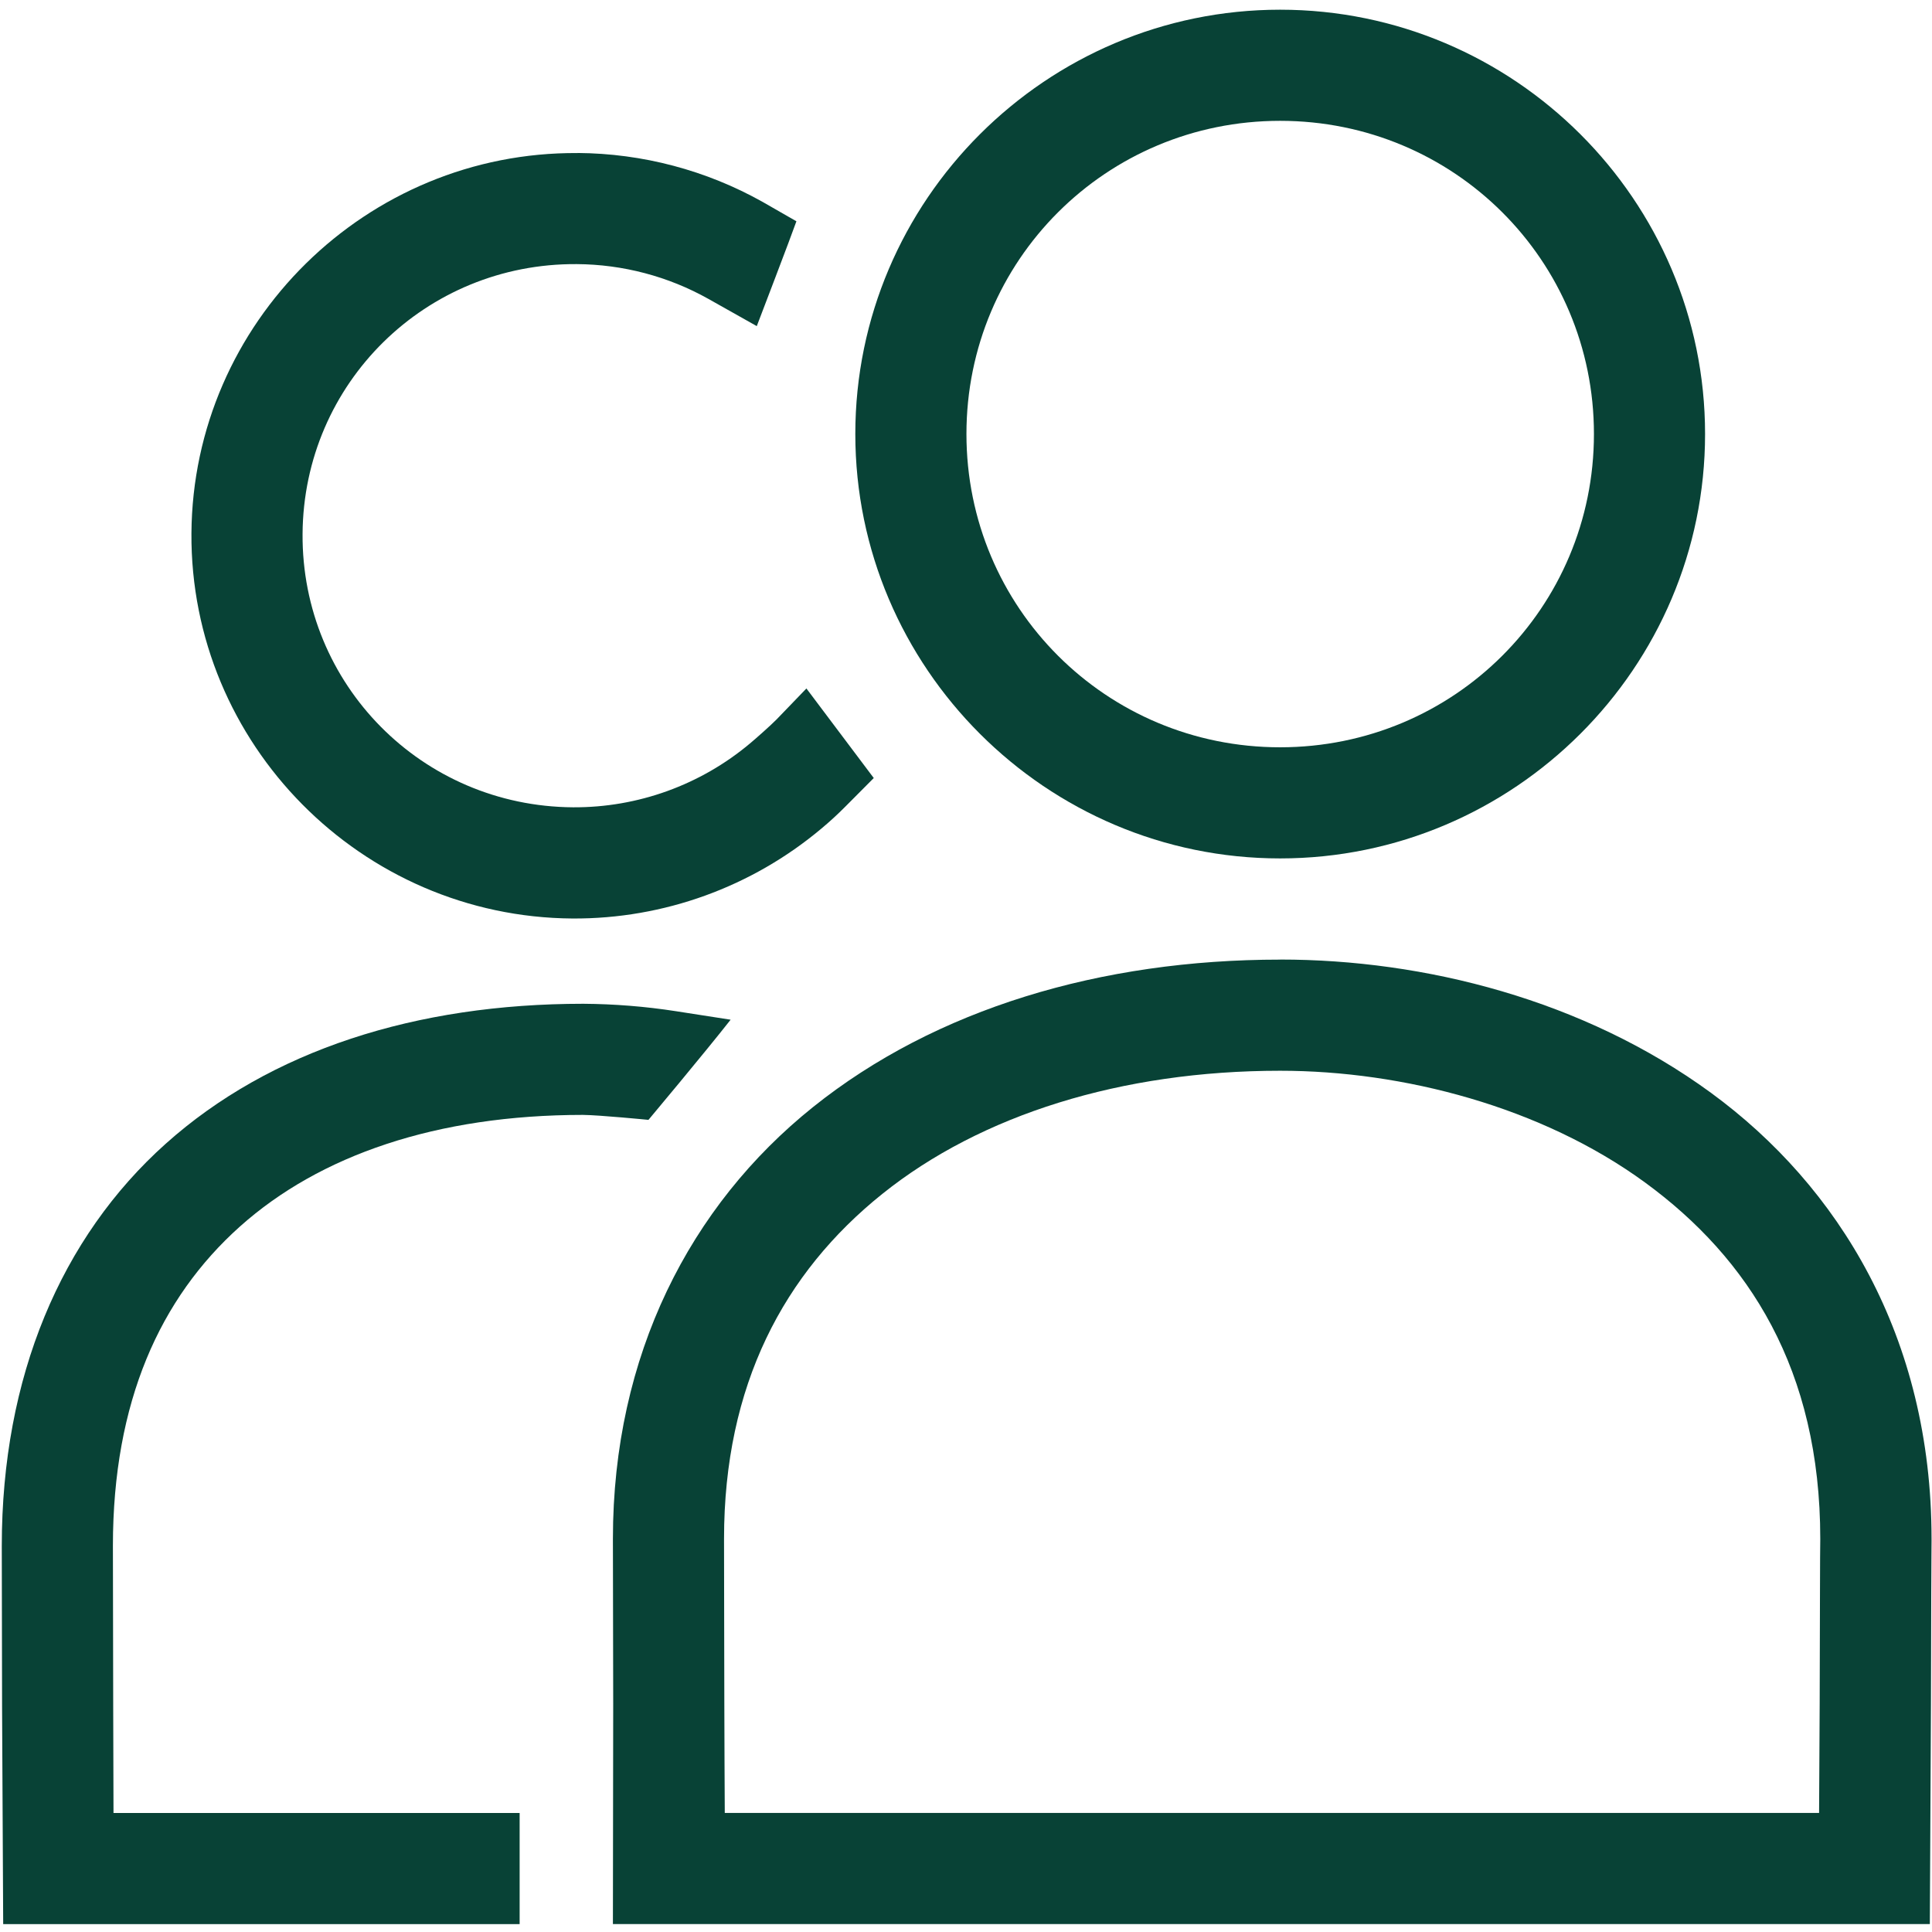
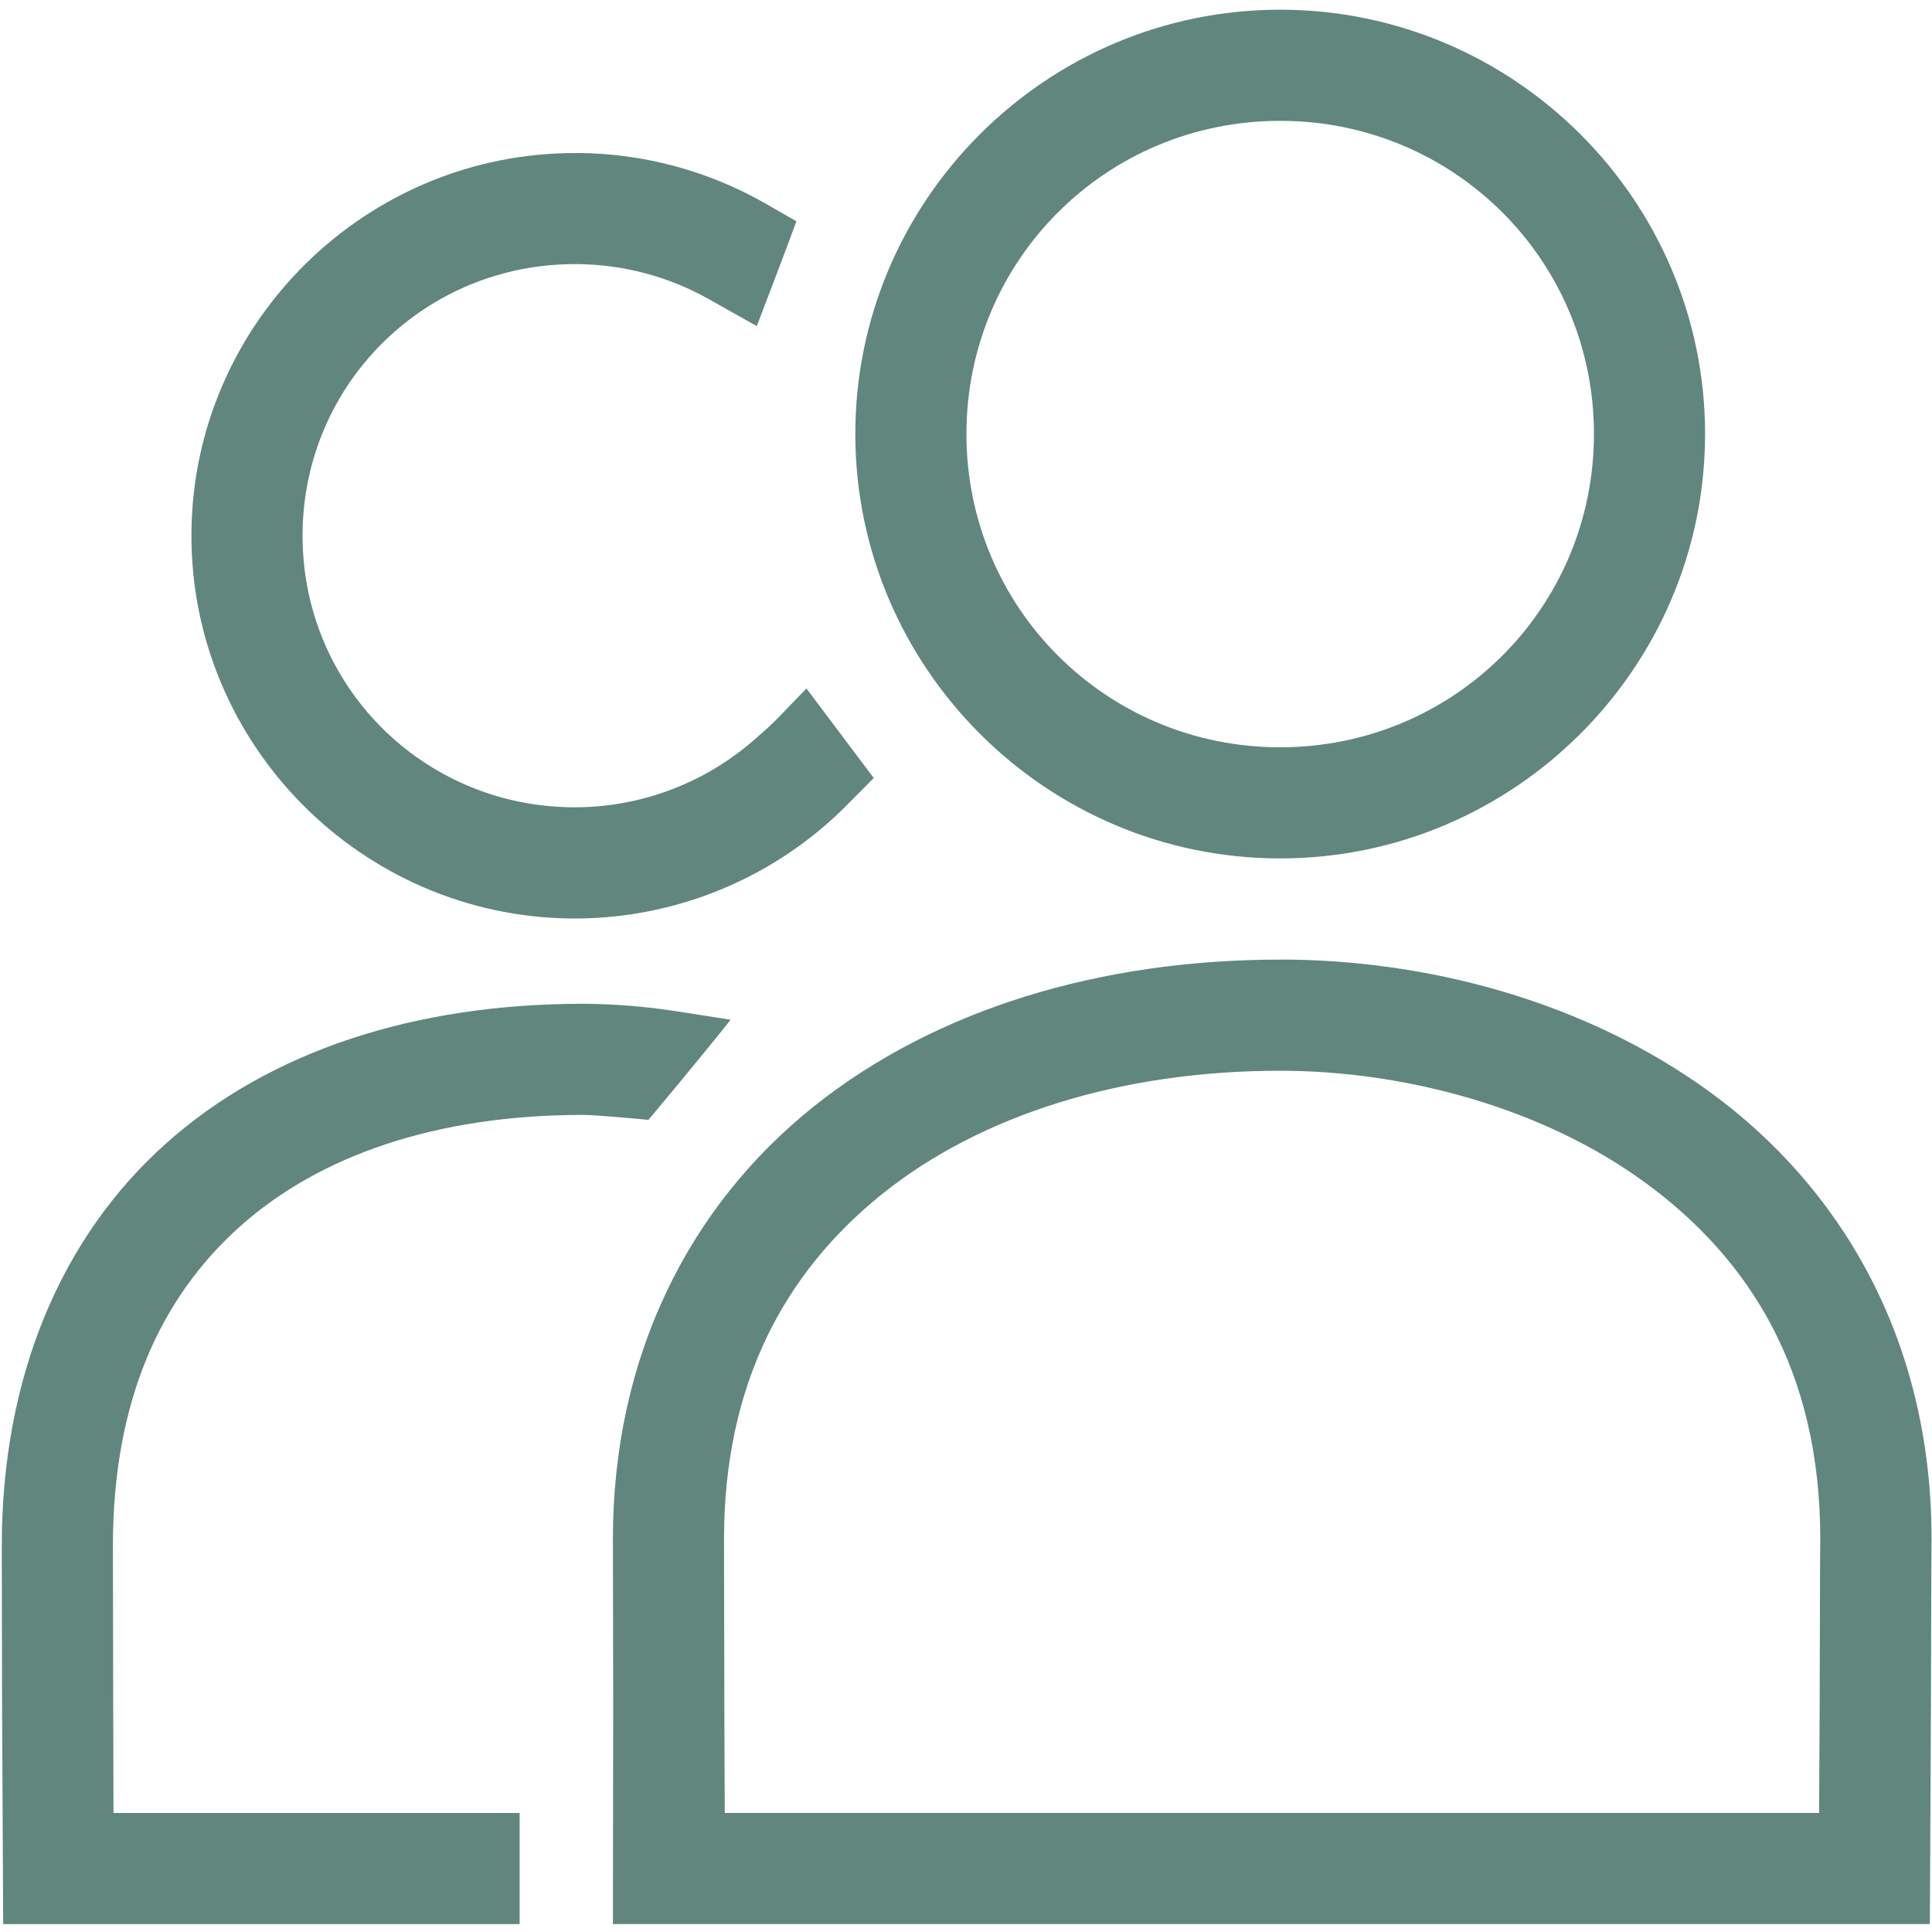
<svg xmlns="http://www.w3.org/2000/svg" width="24px" height="24px" viewBox="0 0 400 400" id="svg2" version="1.1" fill="#000000">
  <g id="SVGRepo_bgCarrier" stroke-width="0" />
  <g id="SVGRepo_tracerCarrier" stroke-linecap="round" stroke-linejoin="round" />
  <g id="SVGRepo_iconCarrier">
    <defs id="defs4" />
    <g id="layer2">
      <g transform="matrix(15.3385,0,0,15.3385,-10216.591,-9424.941)" style="display:inline;fill:#084236" id="g7483">
-         <path id="path7377" d="m 683.354,627.416 c -2.418,-3e-5 -4.649,0.663 -6.307,1.992 -1.657,1.329 -2.699,3.347 -2.699,5.826 l 0,0.002 0,0.002 c 2.4e-4,0.037 0.004,2.223 0.004,2.223 l -0.004,2.973 17.776,0 0.015,-2.973 c 0,0 0.003,-1.074 0.004,-1.486 10e-4,-0.412 0.005,-0.755 0.004,-0.725 l 0,-0.008 0,-0.008 c 0,-2.727 -1.256,-4.761 -2.977,-6.02 -1.721,-1.258 -3.871,-1.799 -5.814,-1.799 z m 0,1.5 c 1.658,10e-6 3.529,0.487 4.928,1.51 1.399,1.023 2.363,2.524 2.363,4.809 -0.002,0.108 -0.003,0.33 -0.004,0.734 -10e-4,0.413 -0.002,0.951 -0.004,1.488 -0.002,0.534 -0.005,1.066 -0.008,1.477 l -14.771,0 c -0.002,-0.41 -0.005,-0.943 -0.006,-1.477 -0.003,-1.072 -0.003,-2.105 -0.004,-2.223 -4e-5,-2.073 0.806,-3.589 2.137,-4.656 1.331,-1.067 3.227,-1.662 5.369,-1.662 z" style="color:#084236;font-style:normal;font-variant:normal;font-weight:normal;font-stretch:normal;font-size:medium;line-height:normal;font-family:sans-serif;text-indent:0;text-align:start;text-decoration:none;text-decoration-line:none;text-decoration-style:solid;text-decoration-color:#084236;letter-spacing:normal;word-spacing:normal;text-transform:none;direction:ltr;block-progression:tb;writing-mode:lr-tb;baseline-shift:baseline;text-anchor:start;white-space:normal;clip-rule:nonzero;display:inline;overflow:visible;visibility:visible;opacity:1;isolation:auto;mix-blend-mode:normal;color-interpolation:sRGB;color-interpolation-filters:linearRGB;solid-color:#084236;solid-opacity:1;fill:#084236;fill-opacity:1;fill-rule:nonzero;stroke:none;stroke-width:1.1;stroke-linecap:square;stroke-linejoin:miter;stroke-miterlimit:4;stroke-dasharray:none;stroke-dashoffset:0;stroke-opacity:1;marker:none;color-rendering:auto;image-rendering:auto;shape-rendering:auto;text-rendering:auto;enable-background:accumulate" />
-         <path id="ellipse7379" d="m 683.354,614.594 c -3.158,0 -5.734,2.572 -5.734,5.727 0,3.155 2.576,5.729 5.734,5.729 3.158,0 5.736,-2.574 5.736,-5.729 0,-3.155 -2.578,-5.727 -5.736,-5.727 z m 0,1.5 c 2.349,0 4.236,1.884 4.236,4.227 0,2.343 -1.887,4.229 -4.236,4.229 -2.349,0 -4.234,-1.886 -4.234,-4.229 0,-2.343 1.885,-4.227 4.234,-4.227 z" style="color:#084236;font-style:normal;font-variant:normal;font-weight:normal;font-stretch:normal;font-size:medium;line-height:normal;font-family:sans-serif;text-indent:0;text-align:start;text-decoration:none;text-decoration-line:none;text-decoration-style:solid;text-decoration-color:#084236;letter-spacing:normal;word-spacing:normal;text-transform:none;direction:ltr;block-progression:tb;writing-mode:lr-tb;baseline-shift:baseline;text-anchor:start;white-space:normal;clip-rule:nonzero;display:inline;overflow:visible;visibility:visible;opacity:1;isolation:auto;mix-blend-mode:normal;color-interpolation:sRGB;color-interpolation-filters:linearRGB;solid-color:#084236;solid-opacity:1;fill:#084236;fill-opacity:1;fill-rule:nonzero;stroke:none;stroke-width:1.5;stroke-linecap:square;stroke-linejoin:miter;stroke-miterlimit:4;stroke-dasharray:none;stroke-dashoffset:0;stroke-opacity:1;marker:none;color-rendering:auto;image-rendering:auto;shape-rendering:auto;text-rendering:auto;enable-background:accumulate" />
-         <path id="path7381" d="m 673.947,628.012 c -2.254,-7e-5 -4.223,0.626 -5.635,1.889 -1.412,1.263 -2.213,3.146 -2.213,5.43 l 0,0.002 0,0.002 c 2e-4,0.04 0.004,2.174 0.004,2.174 l 0.015,2.926 6.139,0 0.832,0 0,-1.5 -0.832,0 -4.65,0 c -0.002,-0.4 -0.003,-0.911 -0.004,-1.428 -0.002,-1.053 -0.003,-2.08 -0.004,-2.18 7.1e-4,-1.942 0.635,-3.342 1.713,-4.307 1.078,-0.964 2.656,-1.507 4.631,-1.508 0.223,0.002 0.885,0.067 0.885,0.067 0,0 0.763,-0.911 1.109,-1.352 l -0.74,-0.115 c -0.412,-0.064 -0.829,-0.097 -1.246,-0.1 l -0.002,0 -0.002,0 z" style="color:#084236;font-style:normal;font-variant:normal;font-weight:normal;font-stretch:normal;font-size:medium;line-height:normal;font-family:sans-serif;text-indent:0;text-align:start;text-decoration:none;text-decoration-line:none;text-decoration-style:solid;text-decoration-color:#084236;letter-spacing:normal;word-spacing:normal;text-transform:none;direction:ltr;block-progression:tb;writing-mode:lr-tb;baseline-shift:baseline;text-anchor:start;white-space:normal;clip-rule:nonzero;display:inline;overflow:visible;visibility:visible;opacity:1;isolation:auto;mix-blend-mode:normal;color-interpolation:sRGB;color-interpolation-filters:linearRGB;solid-color:#084236;solid-opacity:1;fill:#084236;fill-opacity:1;fill-rule:nonzero;stroke:none;stroke-width:1.1;stroke-linecap:square;stroke-linejoin:miter;stroke-miterlimit:4;stroke-dasharray:none;stroke-dashoffset:0;stroke-opacity:1;marker:none;color-rendering:auto;image-rendering:auto;shape-rendering:auto;text-rendering:auto;enable-background:accumulate" />
-         <path id="path7383" d="m 673.872,616.529 c -2.849,-0.02 -5.193,2.285 -5.213,5.131 -0.019,2.845 2.294,5.182 5.143,5.201 1.232,0.007 2.421,-0.426 3.358,-1.212 0.114,-0.095 0.223,-0.195 0.328,-0.301 l 0.381,-0.383 -0.909,-1.209 -0.402,0.417 c -0.074,0.076 -0.28,0.259 -0.361,0.326 -0.665,0.558 -1.511,0.866 -2.387,0.861 -2.04,-0.013 -3.665,-1.658 -3.651,-3.691 0.014,-2.033 1.661,-3.655 3.701,-3.641 0.622,0.004 1.234,0.165 1.776,0.469 l 0.654,0.368 c 0,0 0.469,-1.225 0.535,-1.415 l -0.455,-0.261 c -0.763,-0.428 -1.622,-0.655 -2.498,-0.661 z" style="color:#084236;font-style:normal;font-variant:normal;font-weight:normal;font-stretch:normal;font-size:medium;line-height:normal;font-family:sans-serif;text-indent:0;text-align:start;text-decoration:none;text-decoration-line:none;text-decoration-style:solid;text-decoration-color:#084236;letter-spacing:normal;word-spacing:normal;text-transform:none;direction:ltr;block-progression:tb;writing-mode:lr-tb;baseline-shift:baseline;text-anchor:start;white-space:normal;clip-rule:nonzero;display:inline;overflow:visible;visibility:visible;opacity:1;isolation:auto;mix-blend-mode:normal;color-interpolation:sRGB;color-interpolation-filters:linearRGB;solid-color:#084236;solid-opacity:1;fill:#084236;fill-opacity:1;fill-rule:nonzero;stroke:none;stroke-width:1.1;stroke-linecap:square;stroke-linejoin:miter;stroke-miterlimit:4;stroke-dasharray:none;stroke-dashoffset:0;stroke-opacity:1;marker:none;color-rendering:auto;image-rendering:auto;shape-rendering:auto;text-rendering:auto;enable-background:accumulate" />
+         <path id="path7377" d="m 683.354,627.416 c -2.418,-3e-5 -4.649,0.663 -6.307,1.992 -1.657,1.329 -2.699,3.347 -2.699,5.826 l 0,0.002 0,0.002 c 2.4e-4,0.037 0.004,2.223 0.004,2.223 l -0.004,2.973 17.776,0 0.015,-2.973 c 0,0 0.003,-1.074 0.004,-1.486 10e-4,-0.412 0.005,-0.755 0.004,-0.725 l 0,-0.008 0,-0.008 c 0,-2.727 -1.256,-4.761 -2.977,-6.02 -1.721,-1.258 -3.871,-1.799 -5.814,-1.799 z m 0,1.5 c 1.658,10e-6 3.529,0.487 4.928,1.51 1.399,1.023 2.363,2.524 2.363,4.809 -0.002,0.108 -0.003,0.33 -0.004,0.734 -10e-4,0.413 -0.002,0.951 -0.004,1.488 -0.002,0.534 -0.005,1.066 -0.008,1.477 l -14.771,0 c -0.002,-0.41 -0.005,-0.943 -0.006,-1.477 -0.003,-1.072 -0.003,-2.105 -0.004,-2.223 -4e-5,-2.073 0.806,-3.589 2.137,-4.656 1.331,-1.067 3.227,-1.662 5.369,-1.662 z" style="color:#084236;font-style:normal;font-variant:normal;font-weight:normal;font-stretch:normal;font-size:medium;line-height:normal;font-family:sans-serif;text-indent:0;text-align:start;text-decoration:none;text-decoration-line:none;text-decoration-style:solid;text-decoration-color:#084236;letter-spacing:normal;word-spacing:normal;text-transform:none;direction:ltr;block-progression:tb;writing-mode:lr-tb;baseline-shift:baseline;text-anchor:start;white-space:normal;clip-rule:nonzero;display:inline;overflow:visible;visibility:visible;opacity:0.8;isolation:auto;mix-blend-mode:normal;color-interpolation:sRGB;color-interpolation-filters:linearRGB;solid-color:#084236;solid-opacity:0.8;fill:#084236;fill-opacity:0.8;fill-rule:nonzero;stroke:none;stroke-width:1.1;stroke-linecap:square;stroke-linejoin:miter;stroke-miterlimit:4;stroke-dasharray:none;stroke-dashoffset:0;stroke-opacity:0.8;marker:none;color-rendering:auto;image-rendering:auto;shape-rendering:auto;text-rendering:auto;enable-background:accumulate" />
+         <path id="ellipse7379" d="m 683.354,614.594 c -3.158,0 -5.734,2.572 -5.734,5.727 0,3.155 2.576,5.729 5.734,5.729 3.158,0 5.736,-2.574 5.736,-5.729 0,-3.155 -2.578,-5.727 -5.736,-5.727 z m 0,1.5 c 2.349,0 4.236,1.884 4.236,4.227 0,2.343 -1.887,4.229 -4.236,4.229 -2.349,0 -4.234,-1.886 -4.234,-4.229 0,-2.343 1.885,-4.227 4.234,-4.227 z" style="color:#084236;font-style:normal;font-variant:normal;font-weight:normal;font-stretch:normal;font-size:medium;line-height:normal;font-family:sans-serif;text-indent:0;text-align:start;text-decoration:none;text-decoration-line:none;text-decoration-style:solid;text-decoration-color:#084236;letter-spacing:normal;word-spacing:normal;text-transform:none;direction:ltr;block-progression:tb;writing-mode:lr-tb;baseline-shift:baseline;text-anchor:start;white-space:normal;clip-rule:nonzero;display:inline;overflow:visible;visibility:visible;opacity:0.8;isolation:auto;mix-blend-mode:normal;color-interpolation:sRGB;color-interpolation-filters:linearRGB;solid-color:#084236;solid-opacity:1;fill:#084236;fill-opacity:0.8;fill-rule:nonzero;stroke:none;stroke-width:1.5;stroke-linecap:square;stroke-linejoin:miter;stroke-miterlimit:4;stroke-dasharray:none;stroke-dashoffset:0;stroke-opacity:0.8;marker:none;color-rendering:auto;image-rendering:auto;shape-rendering:auto;text-rendering:auto;enable-background:accumulate" />
+         <path id="path7381" d="m 673.947,628.012 c -2.254,-7e-5 -4.223,0.626 -5.635,1.889 -1.412,1.263 -2.213,3.146 -2.213,5.43 l 0,0.002 0,0.002 c 2e-4,0.04 0.004,2.174 0.004,2.174 l 0.015,2.926 6.139,0 0.832,0 0,-1.5 -0.832,0 -4.65,0 c -0.002,-0.4 -0.003,-0.911 -0.004,-1.428 -0.002,-1.053 -0.003,-2.08 -0.004,-2.18 7.1e-4,-1.942 0.635,-3.342 1.713,-4.307 1.078,-0.964 2.656,-1.507 4.631,-1.508 0.223,0.002 0.885,0.067 0.885,0.067 0,0 0.763,-0.911 1.109,-1.352 l -0.74,-0.115 c -0.412,-0.064 -0.829,-0.097 -1.246,-0.1 l -0.002,0 -0.002,0 z" style="color:#084236;font-style:normal;font-variant:normal;font-weight:normal;font-stretch:normal;font-size:medium;line-height:normal;font-family:sans-serif;text-indent:0;text-align:start;text-decoration:none;text-decoration-line:none;text-decoration-style:solid;text-decoration-color:#084236;letter-spacing:normal;word-spacing:normal;text-transform:none;direction:ltr;block-progression:tb;writing-mode:lr-tb;baseline-shift:baseline;text-anchor:start;white-space:normal;clip-rule:nonzero;display:inline;overflow:visible;visibility:visible;opacity:0.8;isolation:auto;mix-blend-mode:normal;color-interpolation:sRGB;color-interpolation-filters:linearRGB;solid-color:#084236;solid-opacity:1;fill:#084236;fill-opacity:0.8;fill-rule:nonzero;stroke:none;stroke-width:1.1;stroke-linecap:square;stroke-linejoin:miter;stroke-miterlimit:4;stroke-dasharray:none;stroke-dashoffset:0;stroke-opacity:0.8;marker:none;color-rendering:auto;image-rendering:auto;shape-rendering:auto;text-rendering:auto;enable-background:accumulate" />
+         <path id="path7383" d="m 673.872,616.529 c -2.849,-0.02 -5.193,2.285 -5.213,5.131 -0.019,2.845 2.294,5.182 5.143,5.201 1.232,0.007 2.421,-0.426 3.358,-1.212 0.114,-0.095 0.223,-0.195 0.328,-0.301 l 0.381,-0.383 -0.909,-1.209 -0.402,0.417 c -0.074,0.076 -0.28,0.259 -0.361,0.326 -0.665,0.558 -1.511,0.866 -2.387,0.861 -2.04,-0.013 -3.665,-1.658 -3.651,-3.691 0.014,-2.033 1.661,-3.655 3.701,-3.641 0.622,0.004 1.234,0.165 1.776,0.469 l 0.654,0.368 c 0,0 0.469,-1.225 0.535,-1.415 l -0.455,-0.261 c -0.763,-0.428 -1.622,-0.655 -2.498,-0.661 z" style="color:#084236;font-style:normal;font-variant:normal;font-weight:normal;font-stretch:normal;font-size:medium;line-height:normal;font-family:sans-serif;text-indent:0;text-align:start;text-decoration:none;text-decoration-line:none;text-decoration-style:solid;text-decoration-color:#084236;letter-spacing:normal;word-spacing:normal;text-transform:none;direction:ltr;block-progression:tb;writing-mode:lr-tb;baseline-shift:baseline;text-anchor:start;white-space:normal;clip-rule:nonzero;display:inline;overflow:visible;visibility:visible;opacity:0.8;isolation:auto;mix-blend-mode:normal;color-interpolation:sRGB;color-interpolation-filters:linearRGB;solid-color:#084236;solid-opacity:0.8;fill:#084236;fill-opacity:0.8;fill-rule:nonzero;stroke:none;stroke-width:1.1;stroke-linecap:square;stroke-linejoin:miter;stroke-miterlimit:4;stroke-dasharray:none;stroke-dashoffset:0;stroke-opacity:0.8;marker:none;color-rendering:auto;image-rendering:auto;shape-rendering:auto;text-rendering:auto;enable-background:accumulate" />
      </g>
    </g>
  </g>
</svg>
